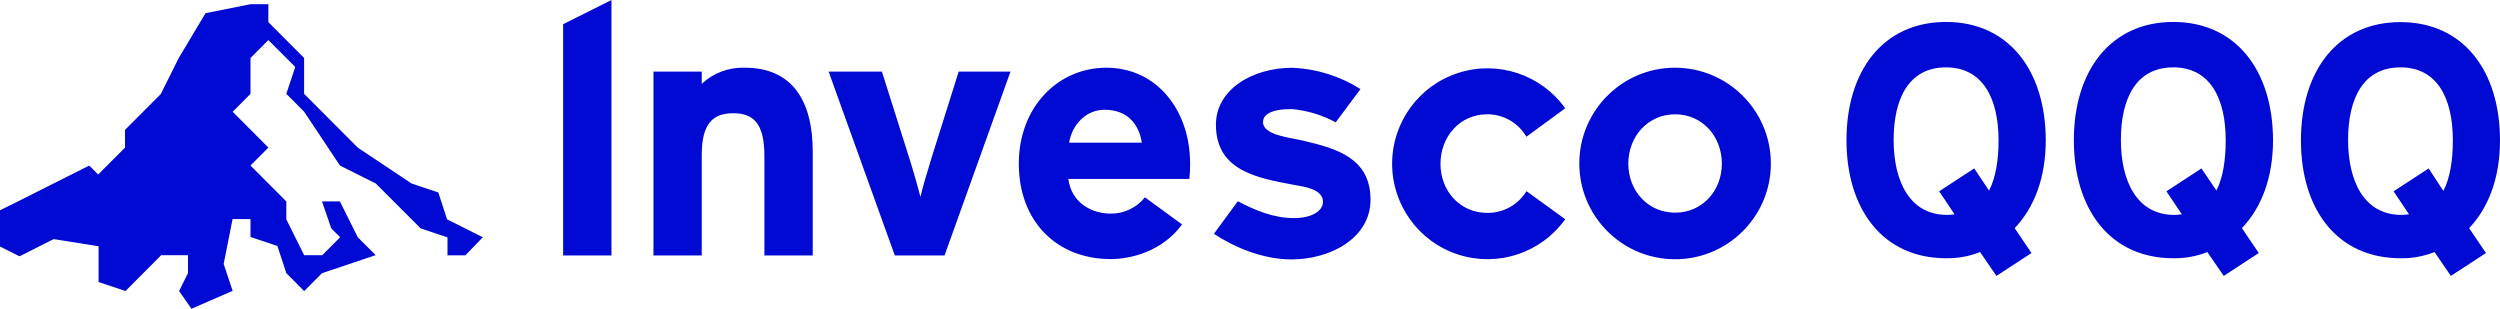
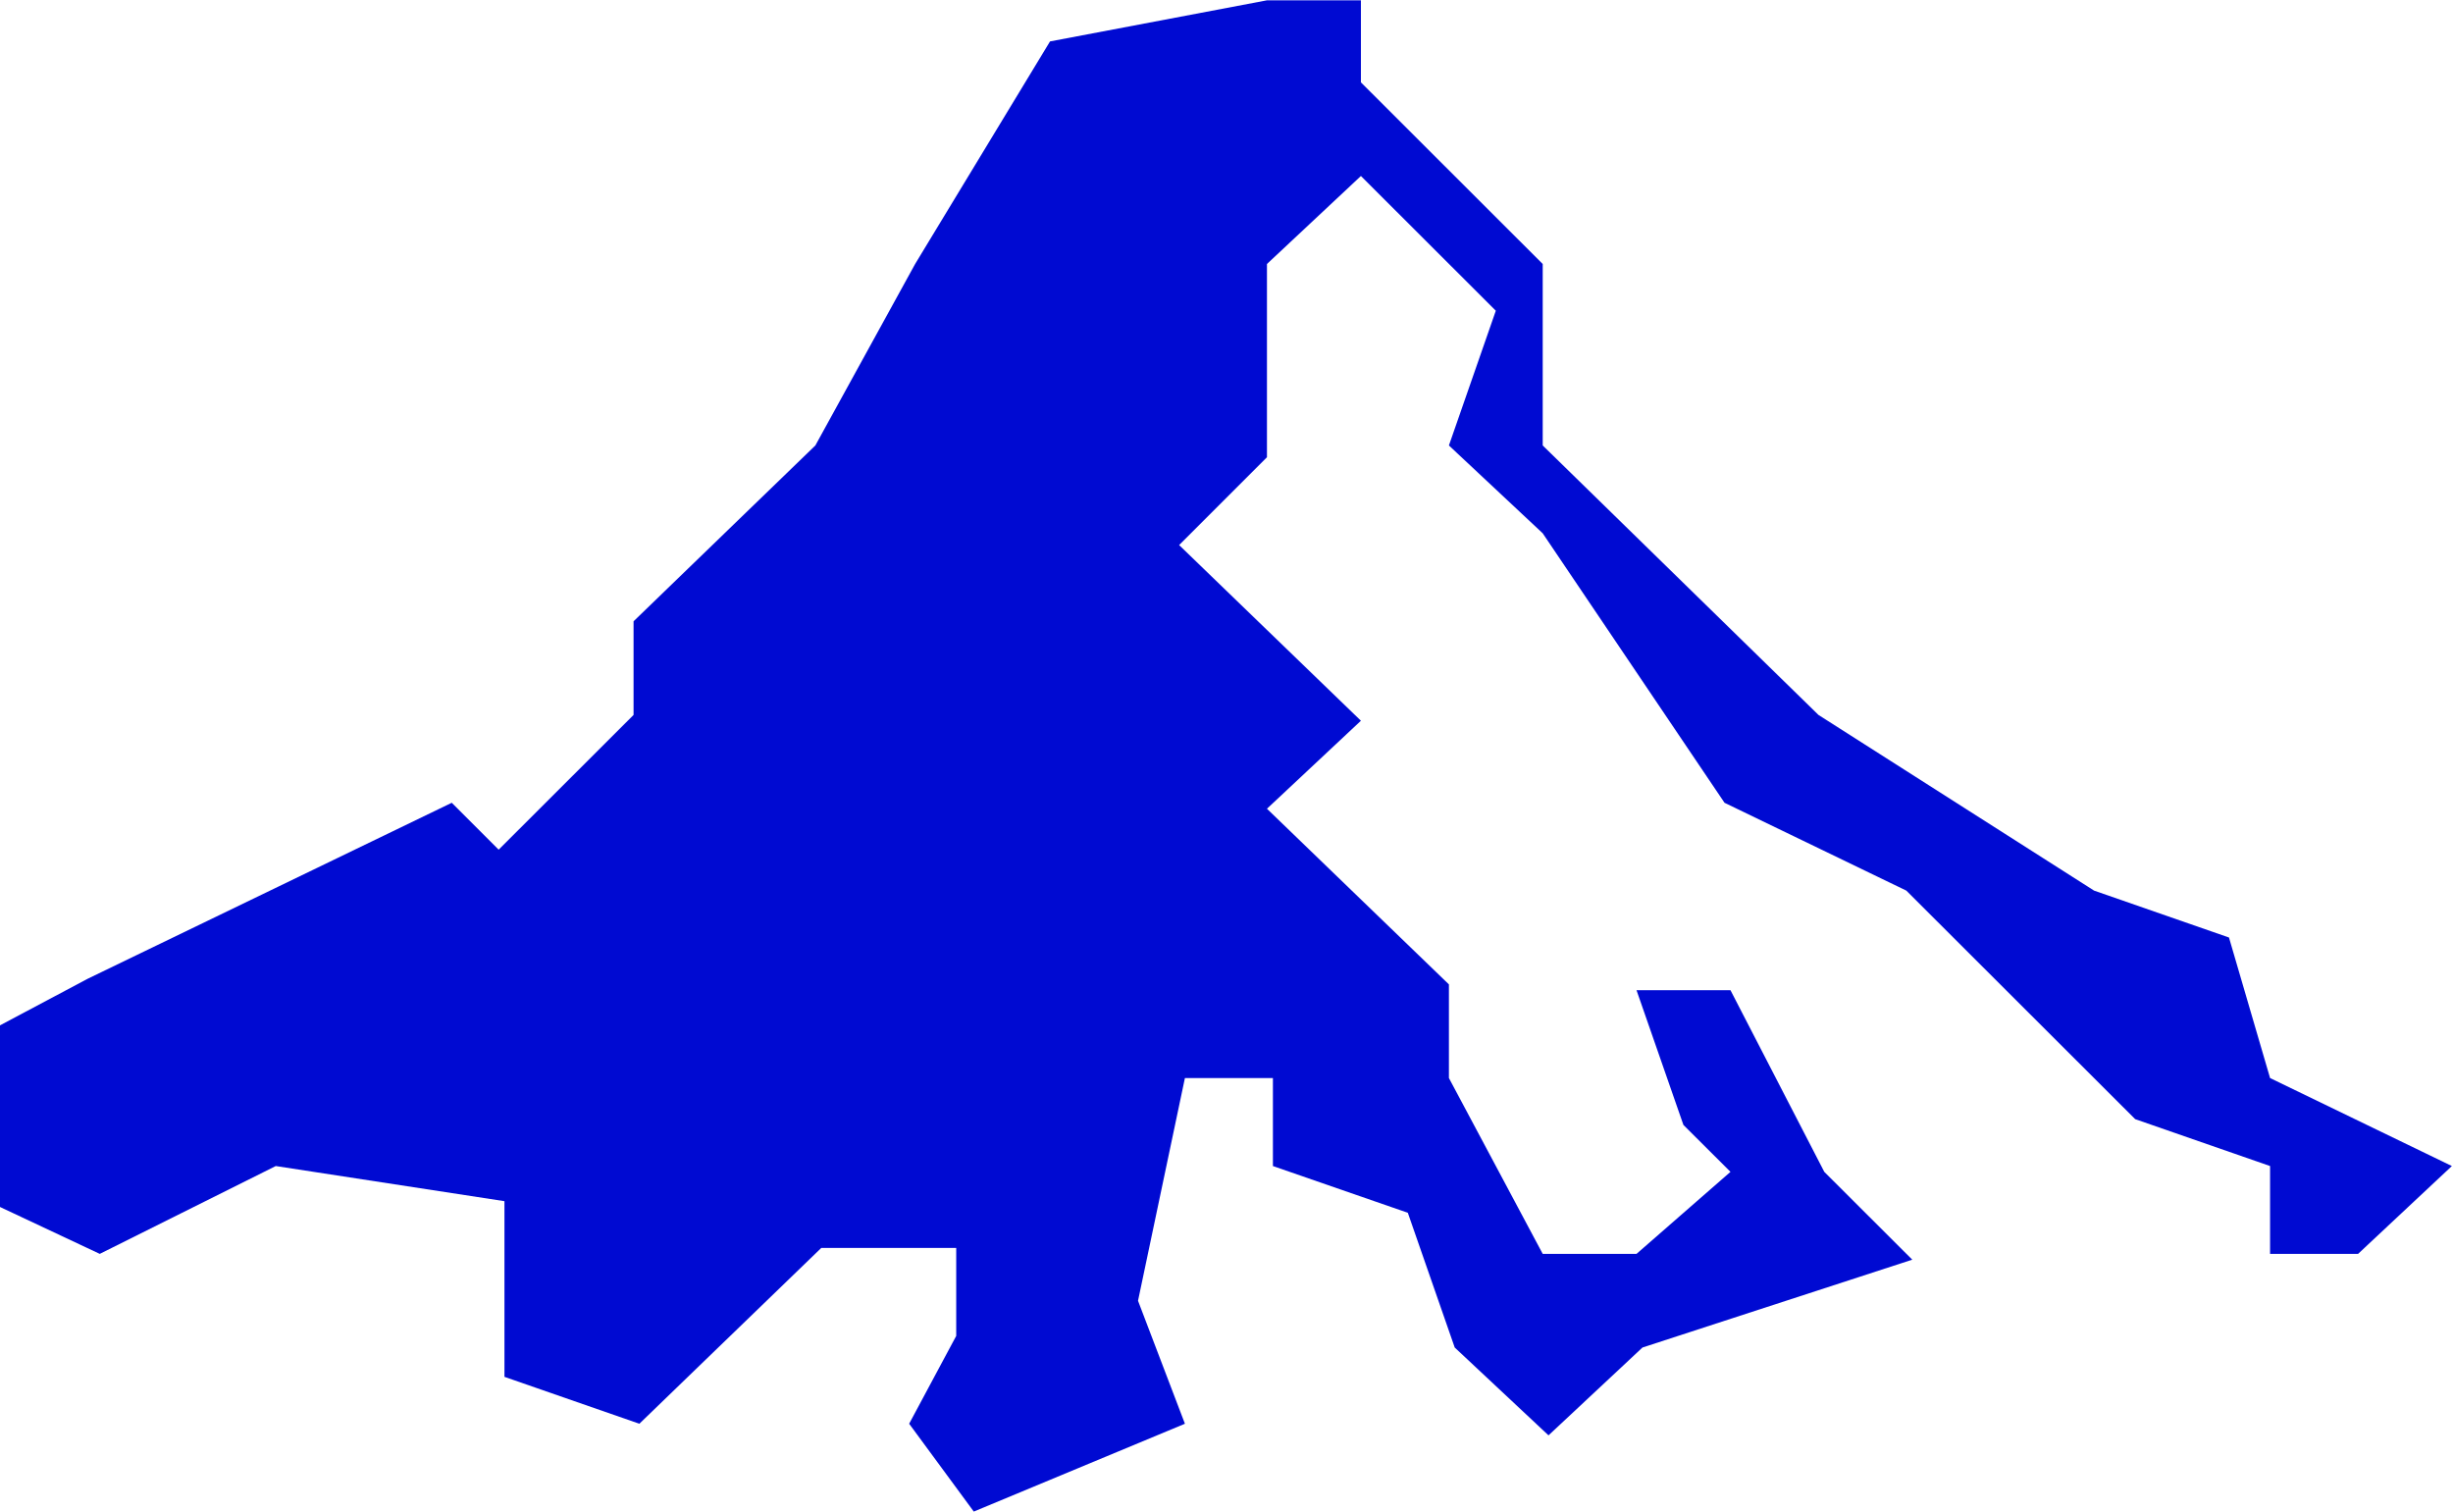
- <svg xmlns="http://www.w3.org/2000/svg" viewBox="0 0 445.32 55.03">
-   <defs>
-     <style>.cls-1{fill:#000ad2;}</style>
-   </defs>
-   <g>
-     <path class="cls-1" d="M166,27.91c-.8,2.55-1.68,5.55-2.05,7.17-.38-1.56-1.27-4.68-2.06-7.17l-4.8-15.16H147.6L159.39,45.5h8.86L180,12.75h-9.23ZM132.67,12.06A10.69,10.69,0,0,0,125,14.93V12.75H116.4V45.5H125V27.59c0-5.67,2.06-7.42,5.61-7.42s5.55,1.75,5.55,7.61V45.5h8.61V27C144.78,17.8,141,12.06,132.67,12.06ZM100.31,45.5h8.61V0l-8.61,4.31ZM78.08,34.28l-4.78-1.6L63.74,26.3l-9.57-9.59V10.32L47.8,3.94V.75H44.61l-8,1.6-4.78,8-3.19,6.4-6.37,6.39V26.3l-4.78,4.78-1.59-1.59L3.19,35.88,0,37.46v6.45l3.48,1.75,6.08-3.07,8,1.27v6.38l4.79,1.6,6.36-6.38h4.78v3.18l-1.59,3.19L34.1,55l7.34-3.19-1.6-4.79,1.59-8h3.19v3.19l4.79,1.6L51,48.65l3.18,3.2,3.18-3.19,9.56-3.21-3.19-3.19-3.18-6.38H57.36L59,40.67l1.59,1.59-3.19,3.2H54.18L51,39.07V35.88l-6.38-6.4,3.19-3.19-6.36-6.38,3.17-3.19V10.33L47.8,7.14l4.79,4.79L51,16.71l3.18,3.19,6.38,9.59,6.37,3.19,8,8,4.78,1.6v3.2h3.19L86,42.26l-6.37-3.2Zm119-22.22c-8.62,0-15.6,7-15.6,17.09,0,10.36,6.82,17,16.38,17,3.46,0,9.14-1.3,12.7-6.17l-6.61-4.83a7.73,7.73,0,0,1-6.09,2.9c-3.41,0-7-1.91-7.56-6.18h21.56a22.85,22.85,0,0,0,.13-2.75C212,19.8,206.18,12.06,197.05,12.06Zm-6.64,13.35c.55-3.3,3.08-5.86,6.32-5.86,4.15,0,6.18,2.71,6.62,5.86ZM346.64,3.91c-11.2,0-17.73,8.69-17.73,21.06S335.44,46,346.64,46a15.78,15.78,0,0,0,6.07-1.1l2.91,4.25,6.25-4.08-3-4.43c3.5-3.68,5.54-9,5.54-15.69C364.37,12.6,357.84,3.91,346.64,3.91Zm7.64,30L351.66,30l-6.24,4.08,2.74,4.09a9.44,9.44,0,0,1-1.34.11c-6.65,0-9.51-6-9.51-13.35S340,12,346.64,12,356,17.67,356,25C356,28.41,355.51,31.67,354.28,34ZM298.39,12.06a17.06,17.06,0,1,0,17.05,17.09A17.09,17.09,0,0,0,298.39,12.06Zm0,25.82c-4.85,0-8.34-3.89-8.34-8.73s3.49-8.79,8.34-8.79,8.32,3.95,8.32,8.79S303.22,37.88,298.39,37.88ZM232.14,25.06c-2.45-.57-7.16-1-7.16-3.3,0-1.35,1.4-2.33,5.14-2.33a20.3,20.3,0,0,1,7.81,2.36l4.41-5.92a24.53,24.53,0,0,0-12.09-3.8c-7.3,0-13.66,3.95-13.66,10.14,0,8.31,7.55,9.52,14,10.74,1.59.29,5.07.69,5.07,3,0,1.59-1.94,2.9-5.17,2.9-3.64,0-6.94-1.4-10-3l-4.26,5.8c3.5,2.31,8.61,4.56,13.79,4.56,7,0,14.11-3.81,14.11-10.64C244.11,28.16,238.14,26.47,232.14,25.06Zm155-21.15c-11.2,0-17.73,8.69-17.73,21.06S375.92,46,387.12,46a15.78,15.78,0,0,0,6.07-1.1l2.92,4.25,6.24-4.08-3-4.43c3.5-3.68,5.54-9,5.54-15.69C404.86,12.6,398.32,3.91,387.12,3.91Zm7.65,30L392.14,30l-6.24,4.08,2.74,4.09a9.32,9.32,0,0,1-1.34.11c-6.65,0-9.51-6-9.51-13.35S380.47,12,387.12,12s9.34,5.65,9.34,13C396.46,28.41,396,31.67,394.77,34ZM264.89,20.36a8,8,0,0,1,7,4l6.92-5.07a17,17,0,1,0,0,19.76l-6.9-5a8.08,8.08,0,0,1-7,3.87c-4.84,0-8.32-3.9-8.32-8.74S260.05,20.36,264.89,20.36ZM445.32,25c0-12.37-6.53-21.06-17.73-21.06S409.86,12.6,409.86,25,416.39,46,427.59,46a15.78,15.78,0,0,0,6.07-1.1l2.91,4.25,6.25-4.08-3-4.43C443.28,37,445.32,31.67,445.32,25Zm-10.09,9L432.61,30l-6.24,4.08,2.74,4.09a9.46,9.46,0,0,1-1.35.11c-6.65,0-9.5-6-9.5-13.35S420.94,12,427.59,12s9.33,5.65,9.33,13C436.92,28.41,436.46,31.67,435.23,34Z" />
-   </g>
+ <svg xmlns="http://www.w3.org/2000/svg" version="1.2" viewBox="0 0 1522 938" width="1522" height="938">
+   <style>
+ 		.s0 { fill: #000ad2 } 
+ 	</style>
+   <path id="Layer" fill-rule="evenodd" class="s0" d="m1408.5 668.9l112.8 54.6-58.2 54.5h-54.6v-54.5l-83.7-29.1-142-141.8-112.8-54.5-112.8-167.2-58.2-54.5 29.1-83.6-83.7-83.6-58.3 54.6v119.9l-54.5 54.5 112.8 109-58.3 54.6 112.9 109v58.1l58.2 109.1h58.2l58.3-50.9-29.2-29.1-29.1-83.6h58.3l58.2 112.7 54.6 54.5-167.4 54.5-58.3 54.5-58.2-54.5-29.1-83.6-83.7-29v-54.6h-54.6l-29.1 138.2 29.1 76.3-131 54.5-40.1-54.5 29.2-54.5v-54.6h-83.7l-112.9 109.1-83.7-29.1v-109l-141.9-21.8-109.2 54.5-61.9-29.1v-112.7l54.6-29 225.7-109.1 29.1 29.1 83.7-83.6v-58.1l112.8-109.1 61.9-112.6 83.7-138.1 134.6-25.5h58.3v50.9l112.8 112.7v112.6l171.1 167.2 171 109 83.7 29.1z" />
</svg>
